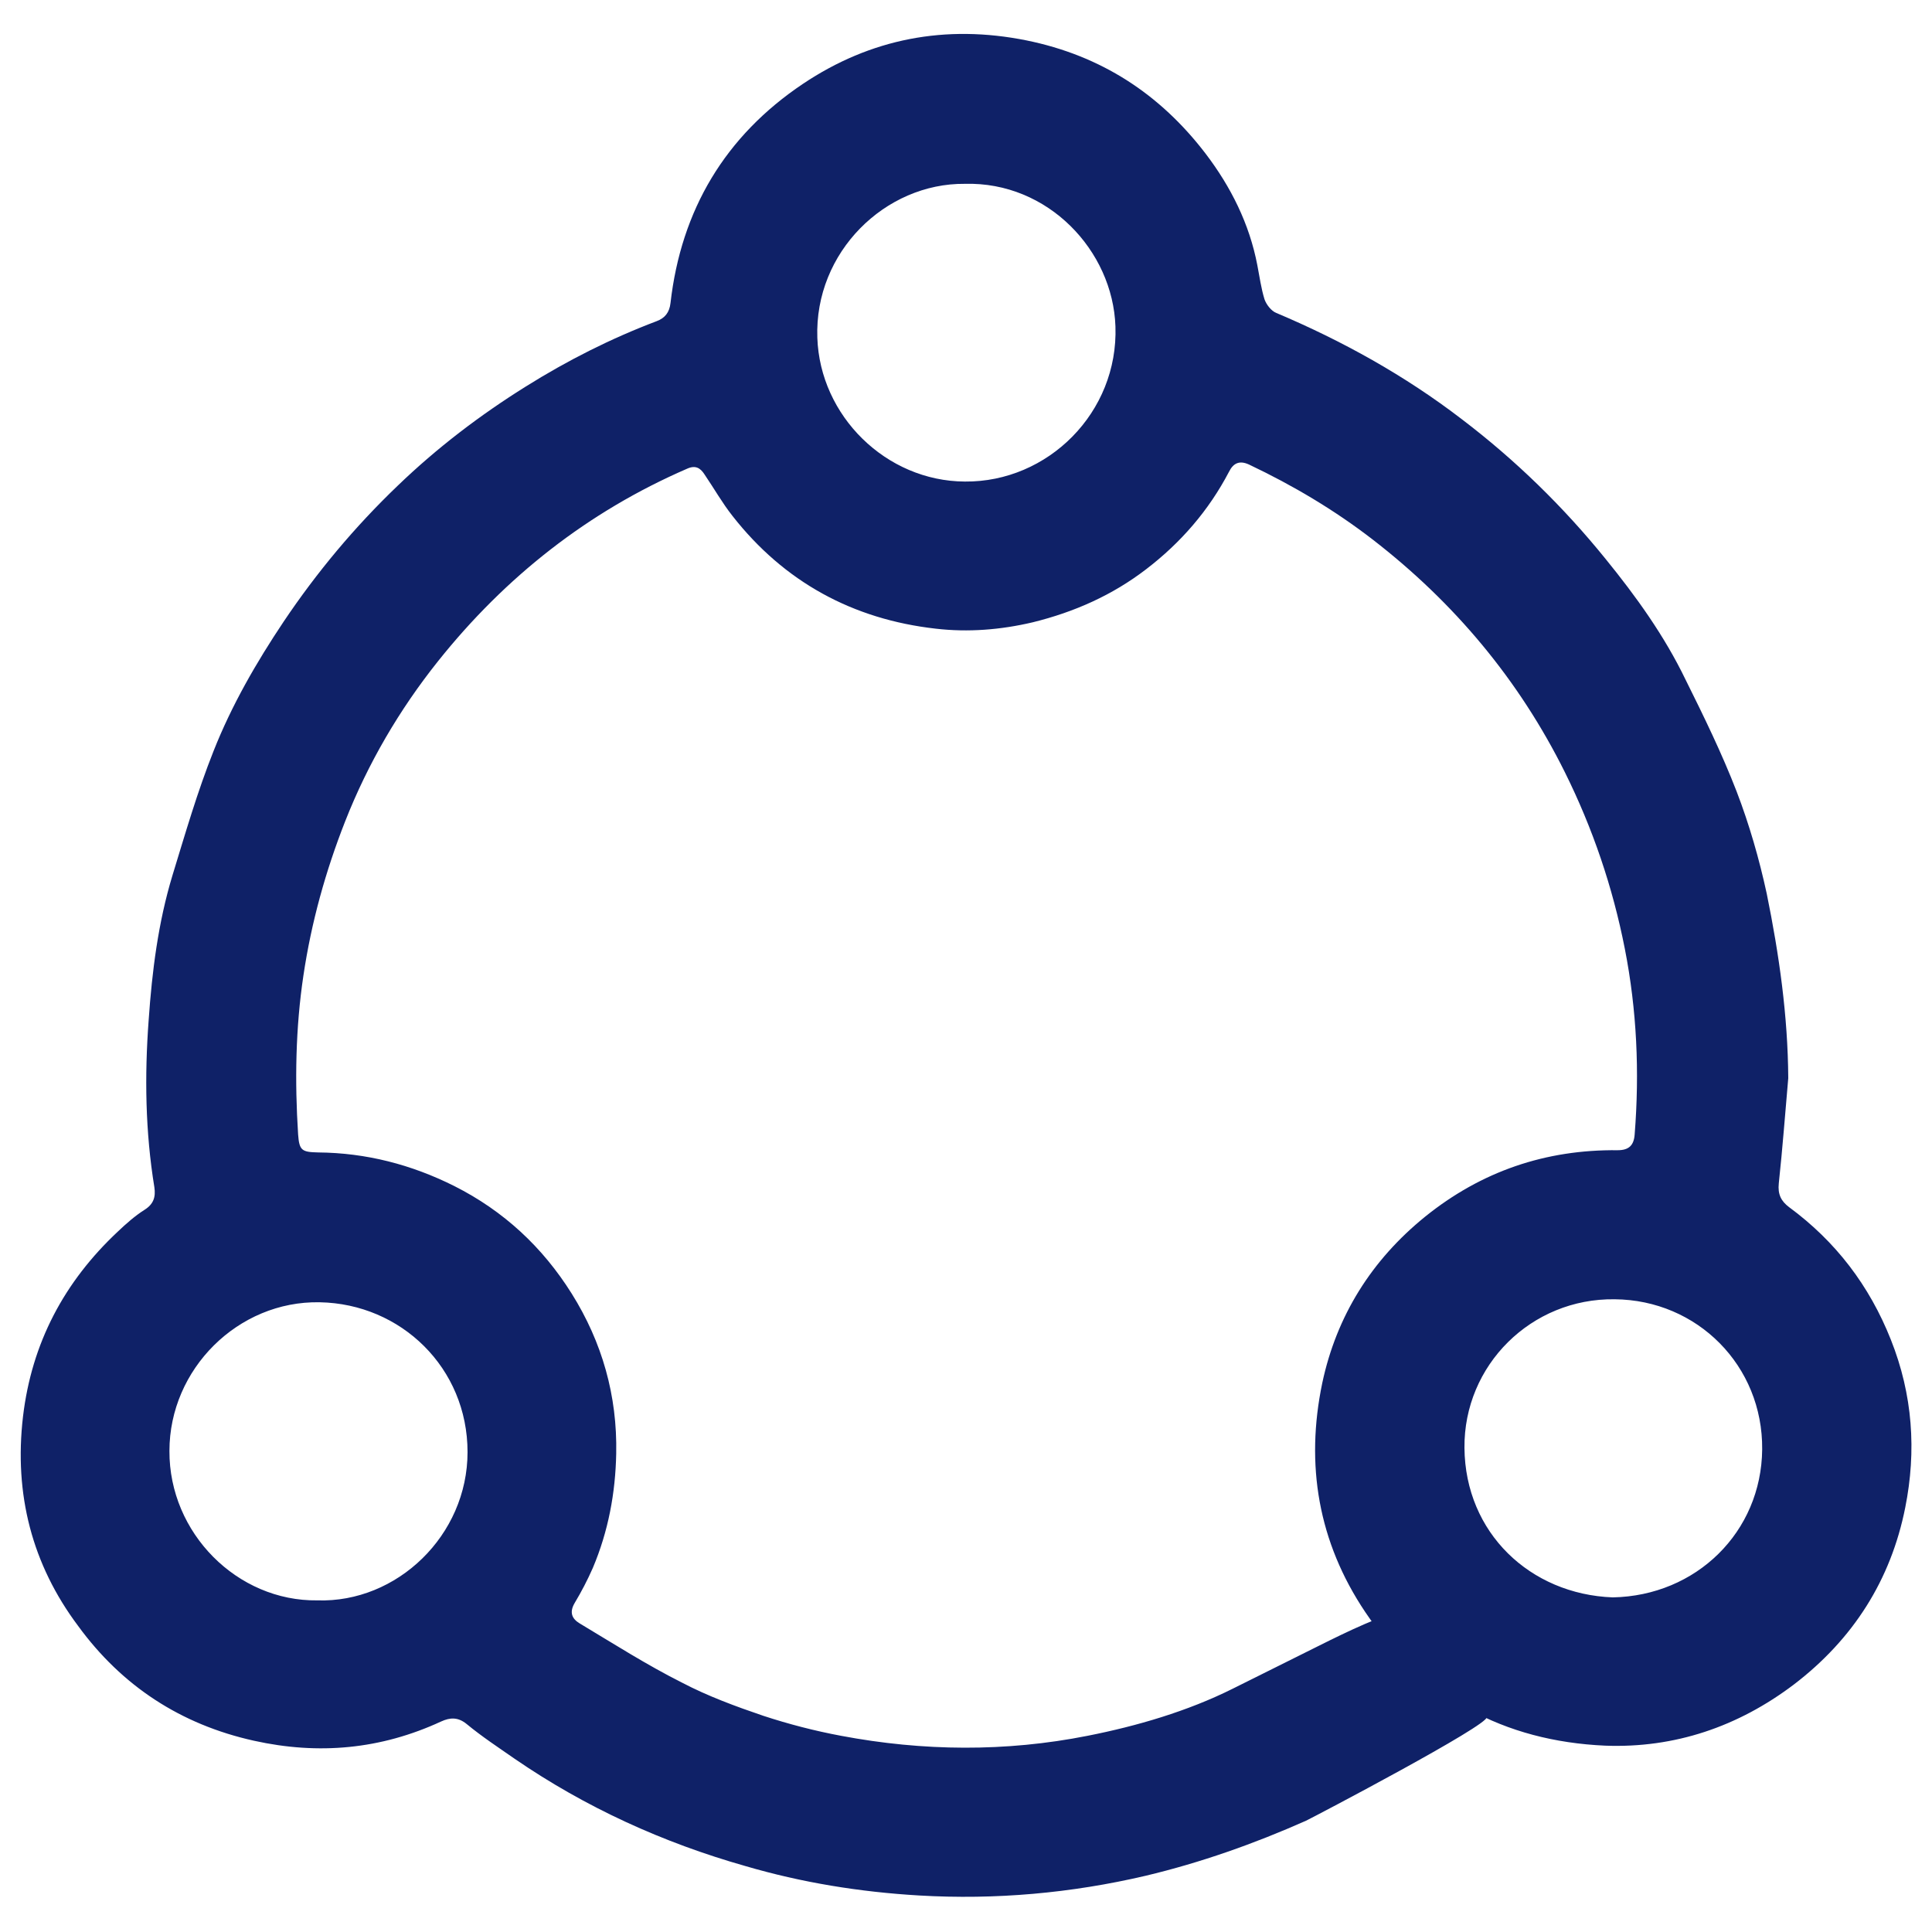
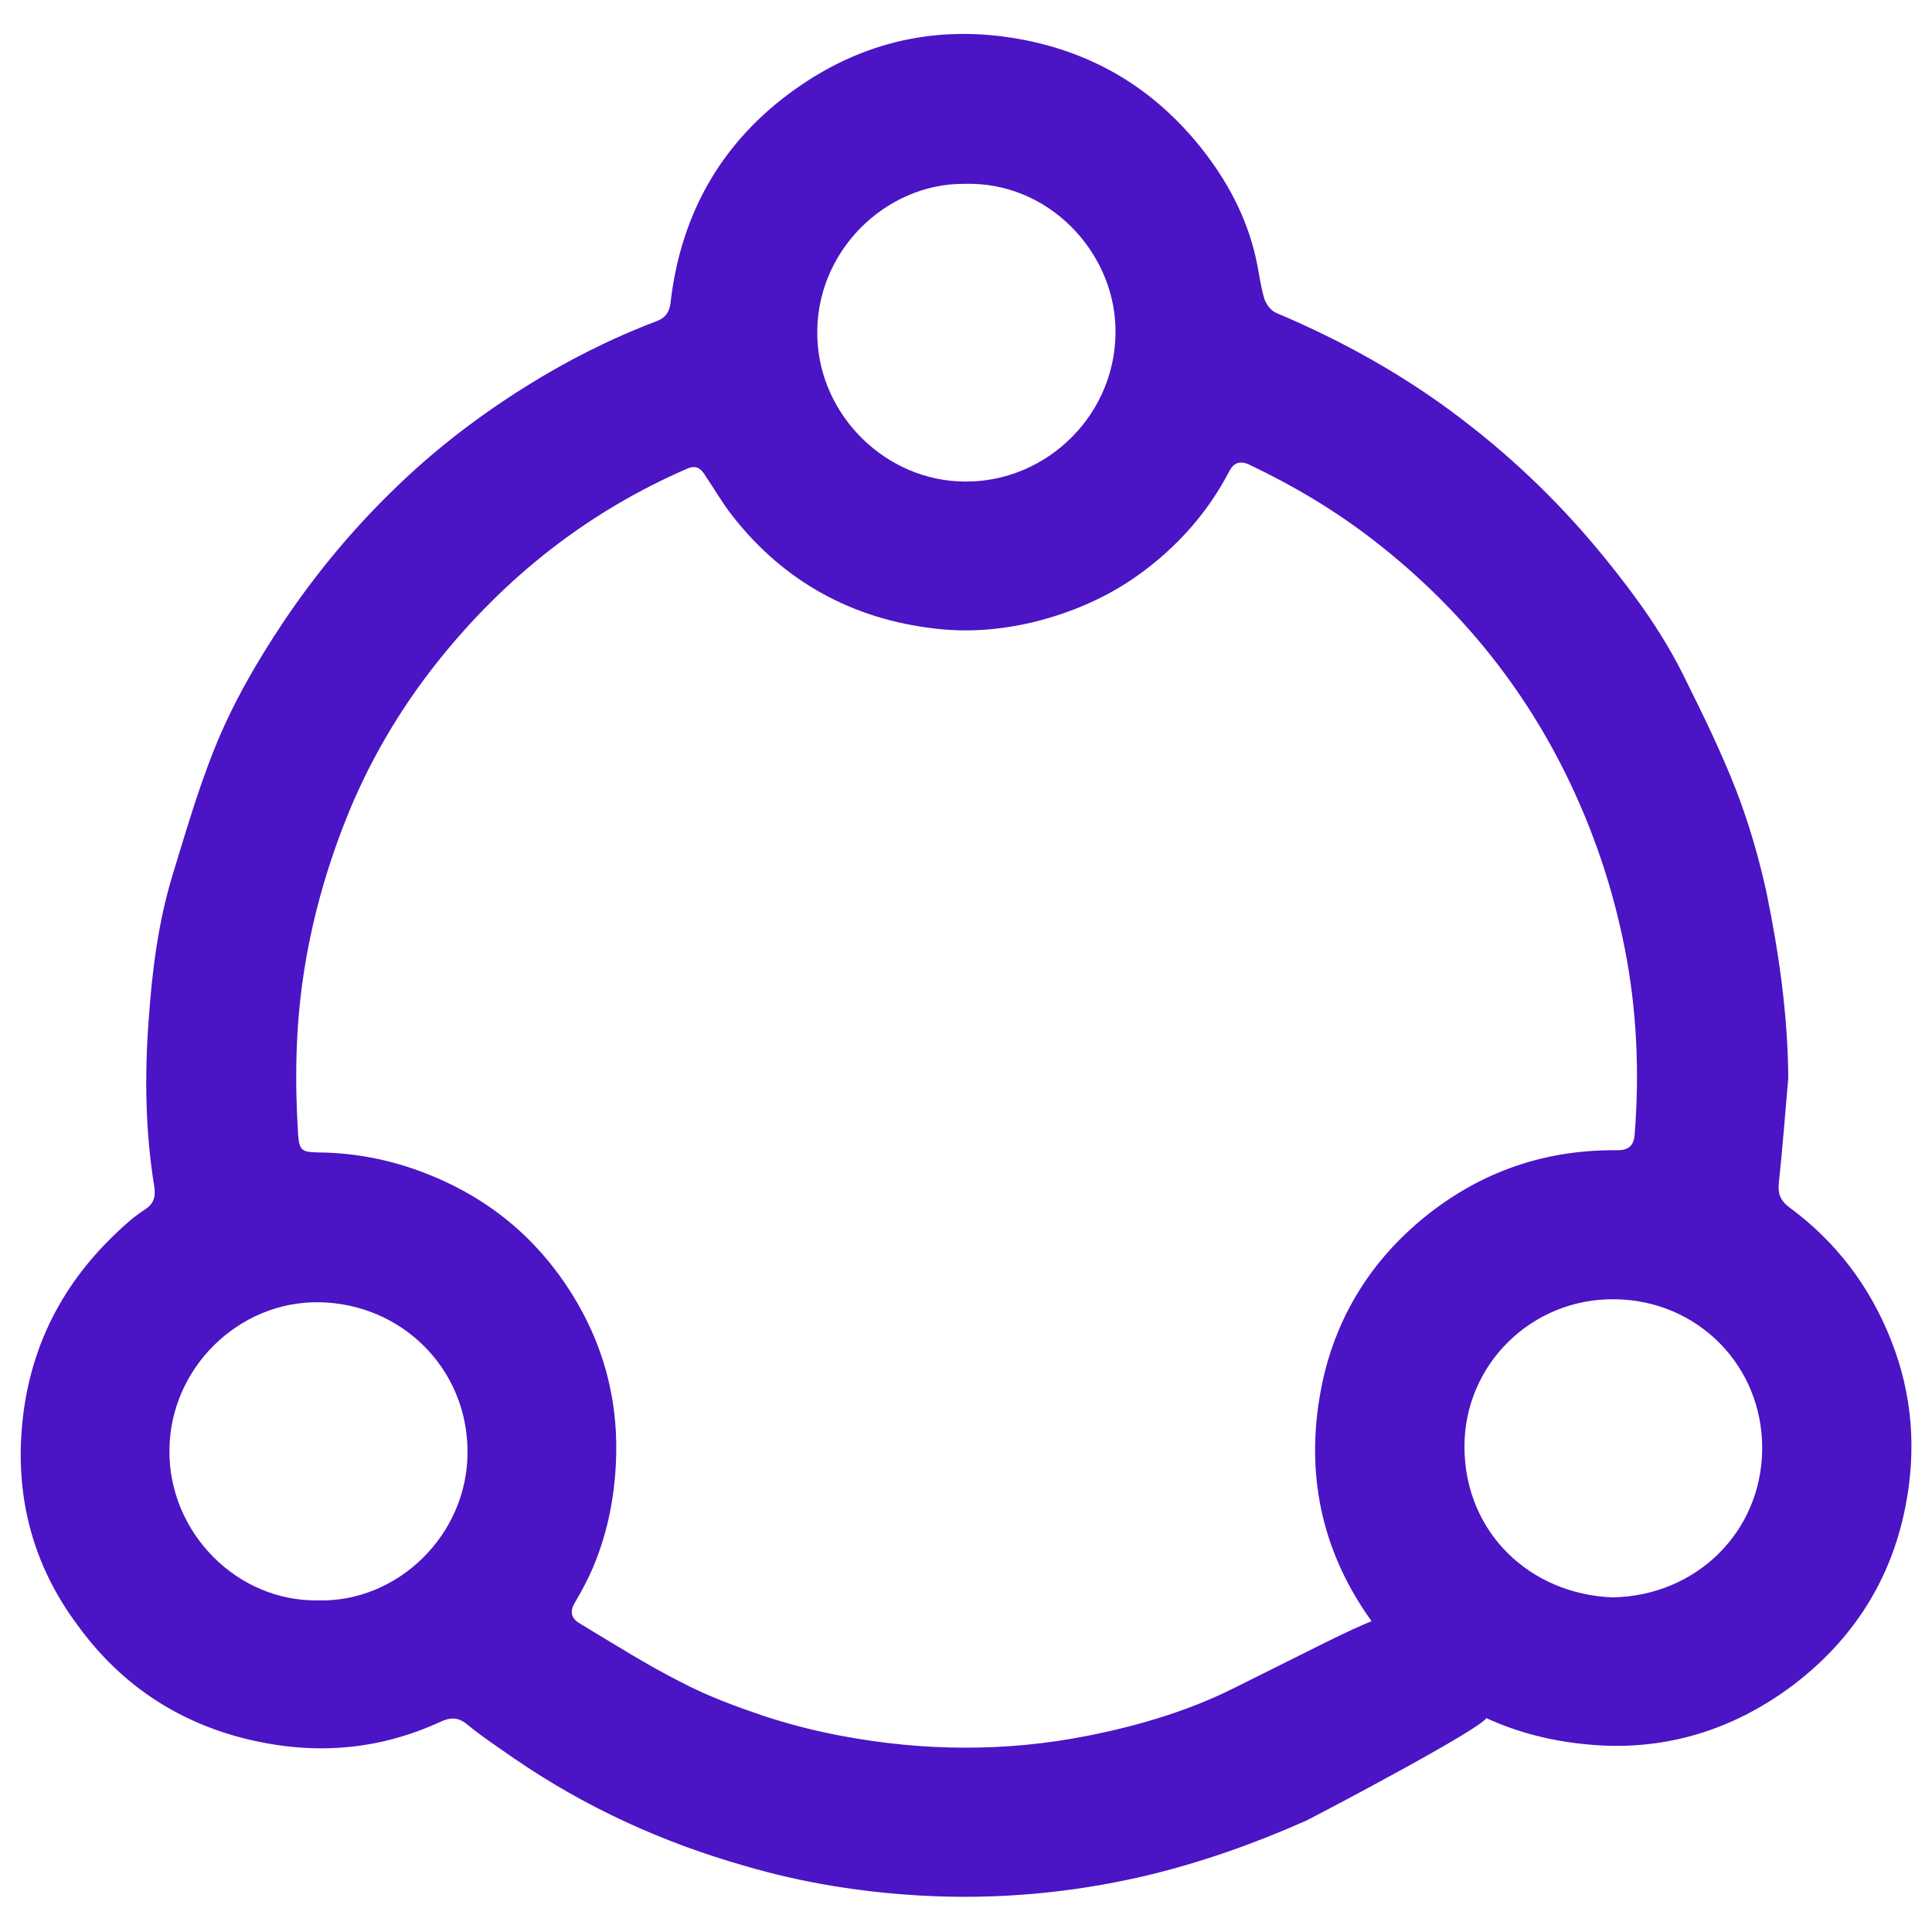
<svg xmlns="http://www.w3.org/2000/svg" width="20" height="20" viewBox="0 0 20 20" fill="none">
-   <path d="M18.512 11.161C18.48 11.524 18.453 11.887 18.414 12.25C18.402 12.364 18.438 12.434 18.52 12.496C19.004 12.852 19.352 13.309 19.574 13.868C19.801 14.438 19.84 15.02 19.723 15.606C19.574 16.356 19.184 16.969 18.57 17.438C17.992 17.875 17.336 18.098 16.617 18.071C15.566 18.024 14.726 17.571 14.133 16.688C13.645 15.961 13.512 15.161 13.688 14.317C13.836 13.621 14.199 13.043 14.754 12.594C15.336 12.125 16 11.899 16.746 11.907C16.863 11.907 16.914 11.856 16.922 11.743C16.973 11.098 16.945 10.457 16.82 9.821C16.695 9.184 16.488 8.575 16.199 7.993C15.723 7.036 15.055 6.239 14.211 5.586C13.812 5.278 13.383 5.024 12.93 4.809C12.828 4.762 12.766 4.797 12.723 4.883C12.512 5.286 12.223 5.618 11.867 5.891C11.516 6.161 11.121 6.336 10.691 6.442C10.359 6.52 10.023 6.547 9.687 6.508C8.828 6.411 8.117 6.024 7.582 5.34C7.477 5.207 7.391 5.055 7.293 4.911C7.25 4.844 7.199 4.813 7.113 4.852C6.086 5.297 5.23 5.973 4.535 6.844C4.133 7.348 3.809 7.903 3.574 8.5C3.371 9.016 3.223 9.547 3.141 10.098C3.059 10.645 3.051 11.196 3.086 11.743C3.098 11.911 3.125 11.926 3.293 11.93C3.789 11.934 4.258 12.055 4.703 12.278C5.215 12.536 5.617 12.911 5.918 13.391C6.234 13.895 6.391 14.45 6.379 15.047C6.371 15.457 6.297 15.852 6.137 16.231C6.082 16.356 6.019 16.477 5.949 16.594C5.891 16.692 5.922 16.758 6 16.805C6.352 17.016 6.695 17.235 7.059 17.418C7.328 17.559 7.617 17.665 7.902 17.762C8.164 17.848 8.434 17.918 8.707 17.969C9.555 18.129 10.41 18.137 11.258 17.969C11.77 17.868 12.293 17.715 12.762 17.481C13.055 17.336 13.348 17.188 13.641 17.043C13.688 17.02 14.332 16.692 14.355 16.747C14.465 16.973 14.719 17.094 14.824 17.321C14.895 17.477 15.32 17.614 15.391 17.774C15.426 17.852 13.601 18.809 13.52 18.848C12.984 19.086 12.43 19.282 11.859 19.418C11.09 19.598 10.305 19.668 9.516 19.622C8.902 19.586 8.301 19.489 7.715 19.317C6.863 19.075 6.062 18.711 5.328 18.207C5.16 18.09 4.988 17.977 4.832 17.848C4.742 17.774 4.66 17.778 4.566 17.821C3.941 18.11 3.297 18.168 2.629 18.02C1.871 17.852 1.262 17.453 0.809 16.832C0.332 16.196 0.144 15.469 0.238 14.665C0.328 13.903 0.664 13.27 1.219 12.75C1.305 12.668 1.398 12.586 1.496 12.524C1.59 12.465 1.613 12.391 1.598 12.29C1.504 11.715 1.496 11.137 1.539 10.559C1.574 10.055 1.637 9.551 1.785 9.063C1.918 8.629 2.043 8.196 2.211 7.774C2.398 7.301 2.652 6.86 2.937 6.434C3.281 5.922 3.672 5.454 4.117 5.028C4.523 4.637 4.969 4.297 5.445 4C5.875 3.731 6.324 3.504 6.797 3.325C6.883 3.293 6.93 3.235 6.941 3.137C7.051 2.172 7.508 1.407 8.312 0.868C9.012 0.399 9.789 0.25 10.625 0.418C11.398 0.575 12.008 0.973 12.48 1.59C12.742 1.934 12.934 2.317 13.016 2.746C13.039 2.864 13.055 2.985 13.09 3.098C13.109 3.153 13.16 3.219 13.211 3.239C13.895 3.528 14.543 3.887 15.133 4.34C15.688 4.762 16.184 5.246 16.621 5.786C16.938 6.176 17.23 6.582 17.449 7.036C17.637 7.414 17.824 7.797 17.977 8.192C18.109 8.536 18.211 8.891 18.289 9.25C18.418 9.883 18.508 10.516 18.512 11.161ZM9.988 1.903C9.164 1.895 8.43 2.61 8.461 3.496C8.488 4.305 9.172 4.981 9.988 4.985C10.848 4.993 11.578 4.27 11.547 3.379C11.52 2.594 10.848 1.879 9.988 1.903ZM16.695 16.536C17.559 16.52 18.234 15.86 18.242 15.004C18.25 14.137 17.57 13.457 16.715 13.45C15.851 13.438 15.152 14.133 15.16 14.989C15.168 15.868 15.84 16.504 16.695 16.536ZM3.285 16.567C4.109 16.594 4.84 15.895 4.84 15.032C4.84 14.161 4.152 13.496 3.309 13.481C2.465 13.465 1.754 14.172 1.754 15.02C1.75 15.871 2.457 16.578 3.285 16.567Z" fill="#0F2167" />
+   <path d="M18.512 11.161C18.48 11.524 18.453 11.887 18.414 12.25C18.402 12.364 18.438 12.434 18.52 12.496C19.004 12.852 19.352 13.309 19.574 13.868C19.801 14.438 19.84 15.02 19.723 15.606C19.574 16.356 19.184 16.969 18.57 17.438C17.992 17.875 17.336 18.098 16.617 18.071C15.566 18.024 14.726 17.571 14.133 16.688C13.645 15.961 13.512 15.161 13.688 14.317C13.836 13.621 14.199 13.043 14.754 12.594C15.336 12.125 16 11.899 16.746 11.907C16.863 11.907 16.914 11.856 16.922 11.743C16.973 11.098 16.945 10.457 16.82 9.821C16.695 9.184 16.488 8.575 16.199 7.993C15.723 7.036 15.055 6.239 14.211 5.586C13.812 5.278 13.383 5.024 12.93 4.809C12.828 4.762 12.766 4.797 12.723 4.883C12.512 5.286 12.223 5.618 11.867 5.891C11.516 6.161 11.121 6.336 10.691 6.442C10.359 6.52 10.023 6.547 9.687 6.508C8.828 6.411 8.117 6.024 7.582 5.34C7.477 5.207 7.391 5.055 7.293 4.911C7.25 4.844 7.199 4.813 7.113 4.852C6.086 5.297 5.23 5.973 4.535 6.844C4.133 7.348 3.809 7.903 3.574 8.5C3.371 9.016 3.223 9.547 3.141 10.098C3.059 10.645 3.051 11.196 3.086 11.743C3.098 11.911 3.125 11.926 3.293 11.93C3.789 11.934 4.258 12.055 4.703 12.278C5.215 12.536 5.617 12.911 5.918 13.391C6.234 13.895 6.391 14.45 6.379 15.047C6.371 15.457 6.297 15.852 6.137 16.231C6.082 16.356 6.019 16.477 5.949 16.594C5.891 16.692 5.922 16.758 6 16.805C6.352 17.016 6.695 17.235 7.059 17.418C7.328 17.559 7.617 17.665 7.902 17.762C8.164 17.848 8.434 17.918 8.707 17.969C9.555 18.129 10.41 18.137 11.258 17.969C11.77 17.868 12.293 17.715 12.762 17.481C13.055 17.336 13.348 17.188 13.641 17.043C13.688 17.02 14.332 16.692 14.355 16.747C14.465 16.973 14.719 17.094 14.824 17.321C14.895 17.477 15.32 17.614 15.391 17.774C15.426 17.852 13.601 18.809 13.52 18.848C12.984 19.086 12.43 19.282 11.859 19.418C11.09 19.598 10.305 19.668 9.516 19.622C8.902 19.586 8.301 19.489 7.715 19.317C6.863 19.075 6.062 18.711 5.328 18.207C5.16 18.09 4.988 17.977 4.832 17.848C4.742 17.774 4.66 17.778 4.566 17.821C3.941 18.11 3.297 18.168 2.629 18.02C1.871 17.852 1.262 17.453 0.809 16.832C0.332 16.196 0.144 15.469 0.238 14.665C0.328 13.903 0.664 13.27 1.219 12.75C1.305 12.668 1.398 12.586 1.496 12.524C1.59 12.465 1.613 12.391 1.598 12.29C1.504 11.715 1.496 11.137 1.539 10.559C1.574 10.055 1.637 9.551 1.785 9.063C1.918 8.629 2.043 8.196 2.211 7.774C2.398 7.301 2.652 6.86 2.937 6.434C3.281 5.922 3.672 5.454 4.117 5.028C4.523 4.637 4.969 4.297 5.445 4C5.875 3.731 6.324 3.504 6.797 3.325C6.883 3.293 6.93 3.235 6.941 3.137C7.051 2.172 7.508 1.407 8.312 0.868C9.012 0.399 9.789 0.25 10.625 0.418C11.398 0.575 12.008 0.973 12.48 1.59C12.742 1.934 12.934 2.317 13.016 2.746C13.039 2.864 13.055 2.985 13.09 3.098C13.109 3.153 13.16 3.219 13.211 3.239C13.895 3.528 14.543 3.887 15.133 4.34C15.688 4.762 16.184 5.246 16.621 5.786C16.938 6.176 17.23 6.582 17.449 7.036C17.637 7.414 17.824 7.797 17.977 8.192C18.109 8.536 18.211 8.891 18.289 9.25C18.418 9.883 18.508 10.516 18.512 11.161ZM9.988 1.903C9.164 1.895 8.43 2.61 8.461 3.496C8.488 4.305 9.172 4.981 9.988 4.985C10.848 4.993 11.578 4.27 11.547 3.379C11.52 2.594 10.848 1.879 9.988 1.903ZM16.695 16.536C17.559 16.52 18.234 15.86 18.242 15.004C18.25 14.137 17.57 13.457 16.715 13.45C15.851 13.438 15.152 14.133 15.16 14.989C15.168 15.868 15.84 16.504 16.695 16.536ZM3.285 16.567C4.109 16.594 4.84 15.895 4.84 15.032C4.84 14.161 4.152 13.496 3.309 13.481C2.465 13.465 1.754 14.172 1.754 15.02C1.75 15.871 2.457 16.578 3.285 16.567Z" fill="#4b14c4" />
</svg>
